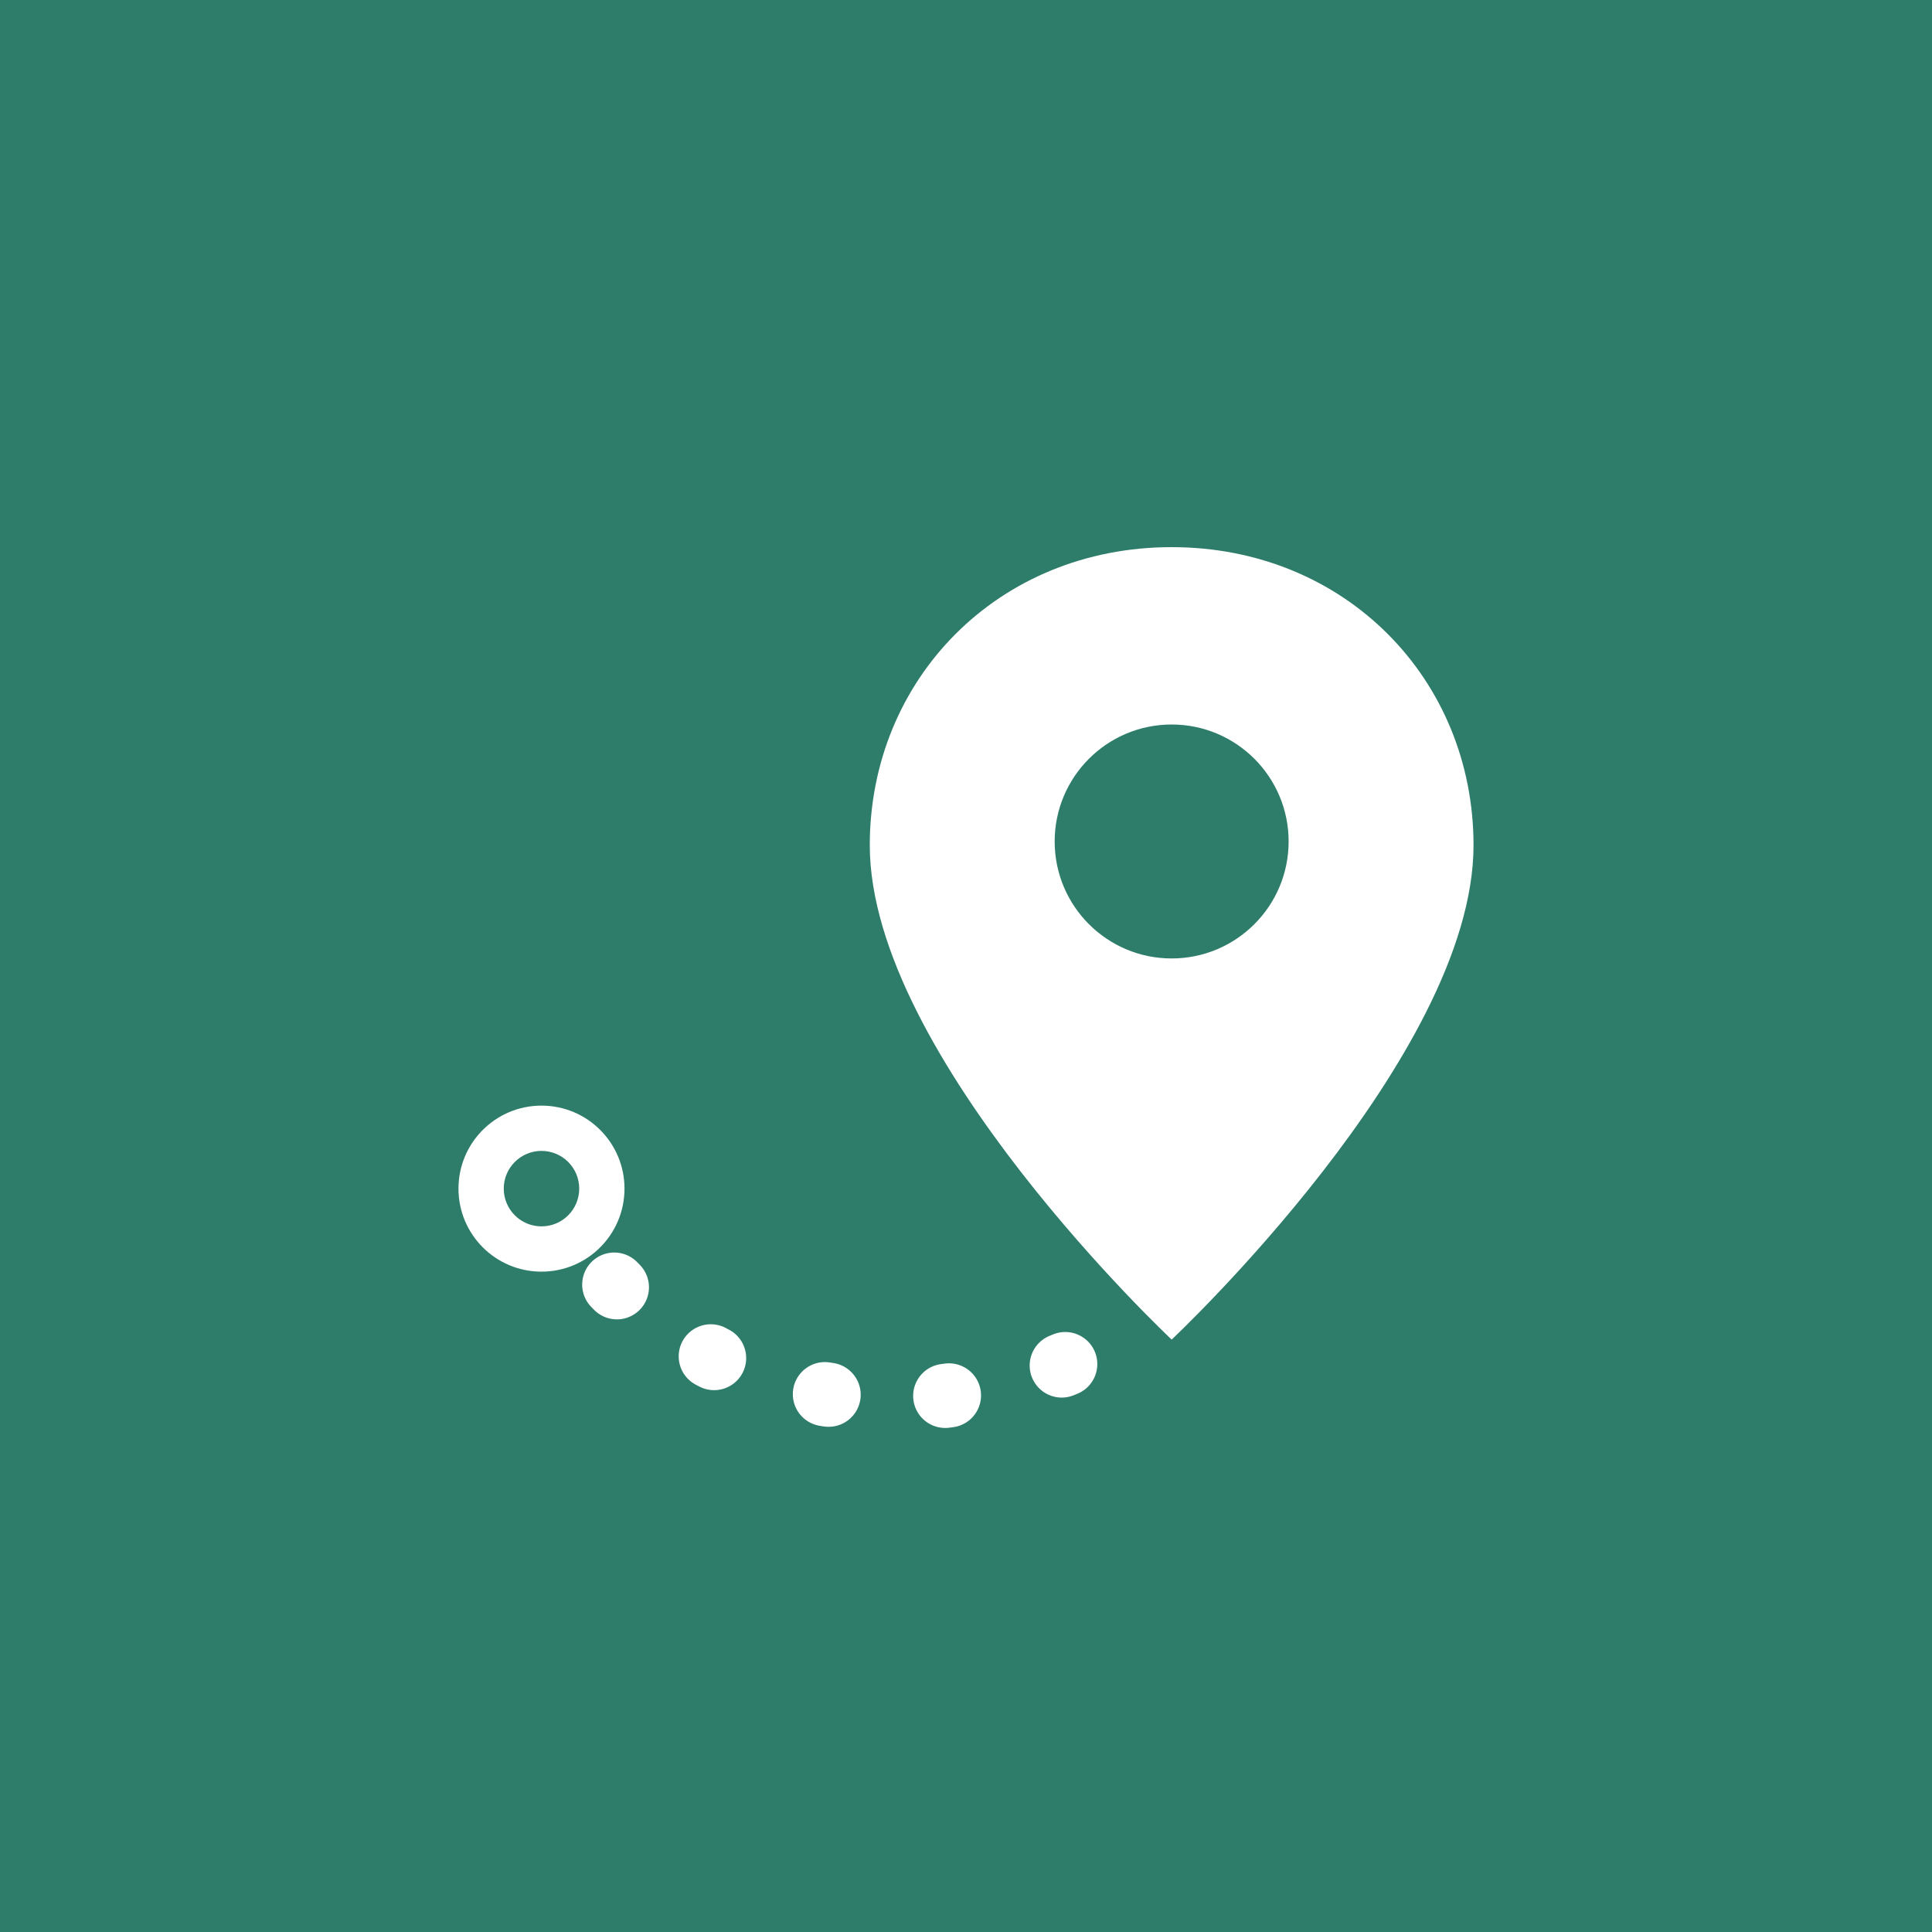
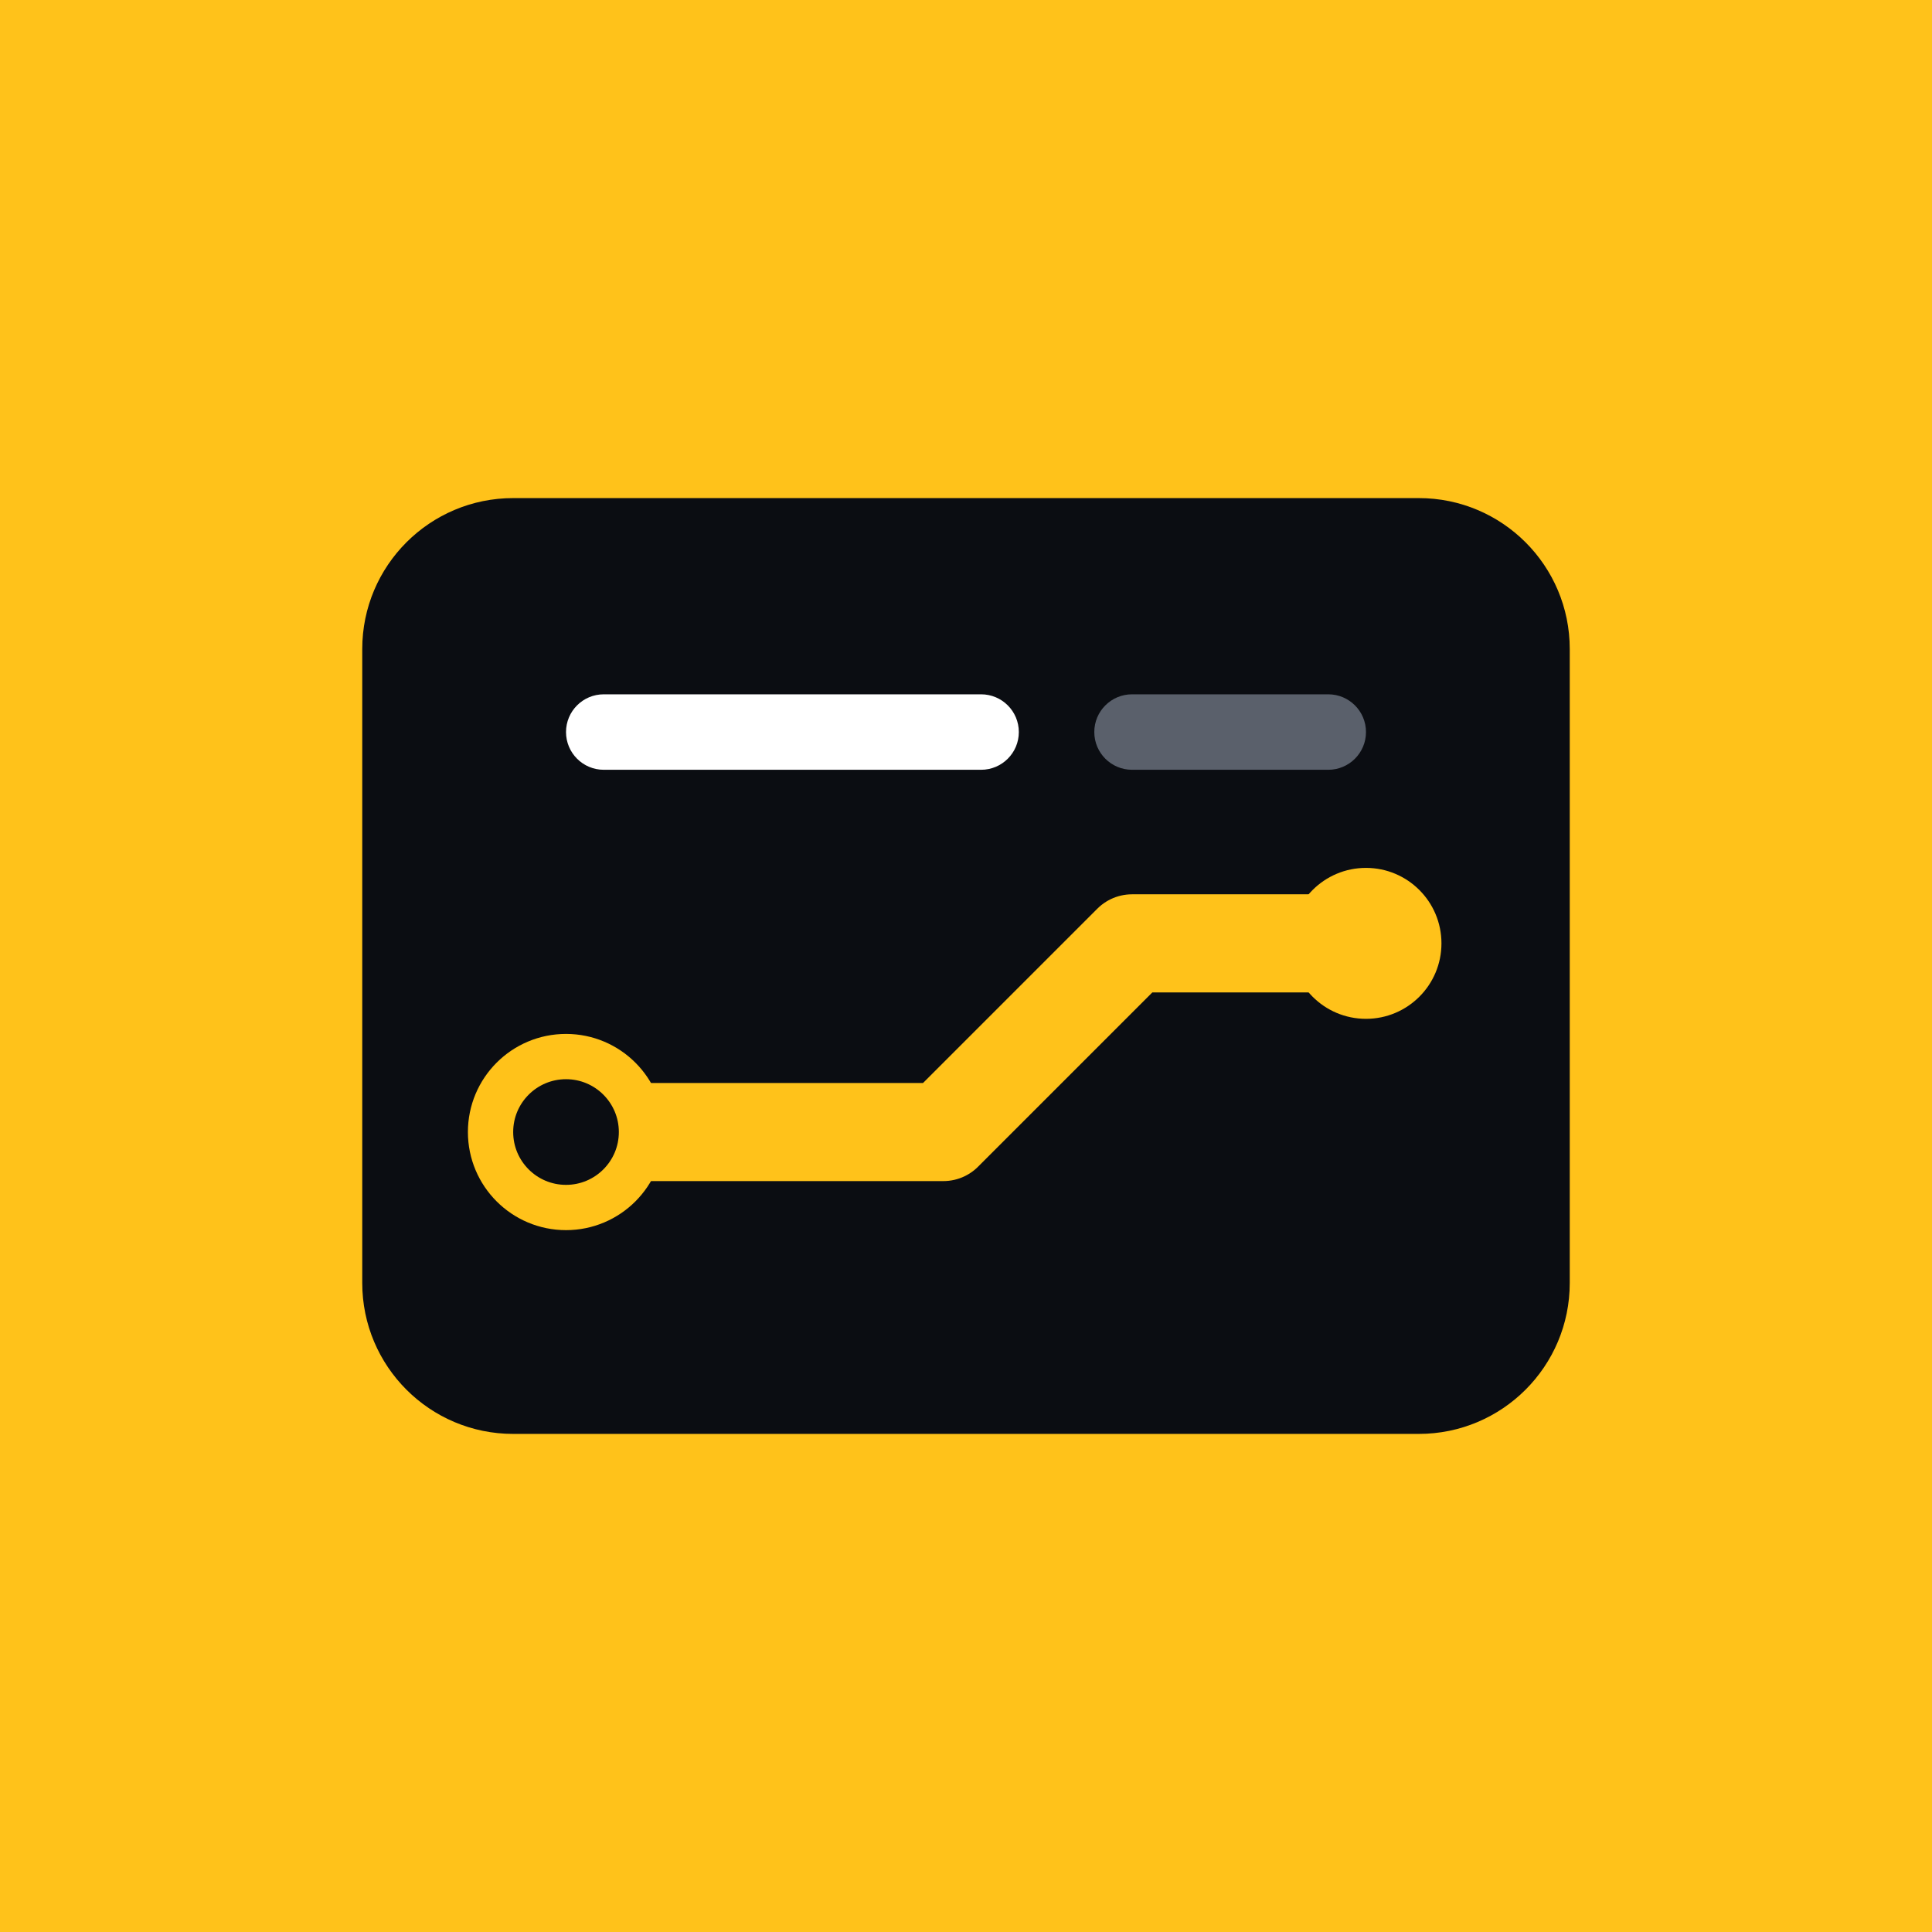
- <svg xmlns="http://www.w3.org/2000/svg" width="1024" height="1024" viewBox="0 0 1024 1024">
-   <rect width="1024" height="1024" fill="#2E7D6B" />
-   <g transform="translate(-43 -10)">
-     <g fill="none" stroke="#FFFFFF" stroke-linecap="round">
-       <path d="M330 640 C 400 760, 520 770, 610 732" stroke-width="34" stroke-dasharray="2 62" />
-     </g>
-     <circle cx="330" cy="640" r="44" fill="#FFFFFF" />
-     <circle cx="330" cy="640" r="20" fill="#2E7D6B" />
-     <path d="M664 300 c -92 0 -160 70 -160 158 c 0 112 160 262 160 262 s 160 -150 160 -262 c 0 -88 -68 -158 -160 -158 z" fill="#FFFFFF" />
-     <circle cx="664" cy="456" r="62" fill="#2E7D6B" />
-   </g>
+ <svg xmlns="http://www.w3.org/2000/svg" width="1024" height="1024" viewBox="0 0 512 512">
+   <rect width="512" height="512" fill="#FFC21A" />
+   <rect x="96" y="132" width="320" height="248" rx="40" fill="#0B0D12" />
+   <path d="M150 300 H250 L300 250 H362" fill="none" stroke="#FFC21A" stroke-width="26" stroke-linecap="round" stroke-linejoin="round" />
+   <circle cx="150" cy="300" r="20" fill="#0B0D12" stroke="#FFC21A" stroke-width="12" />
+   <circle cx="362" cy="250" r="20" fill="#FFC21A" />
+   <rect x="150" y="184" width="120" height="20" rx="10" fill="#FFFFFF" />
+   <rect x="290" y="184" width="72" height="20" rx="10" fill="#5A606B" />
</svg>
